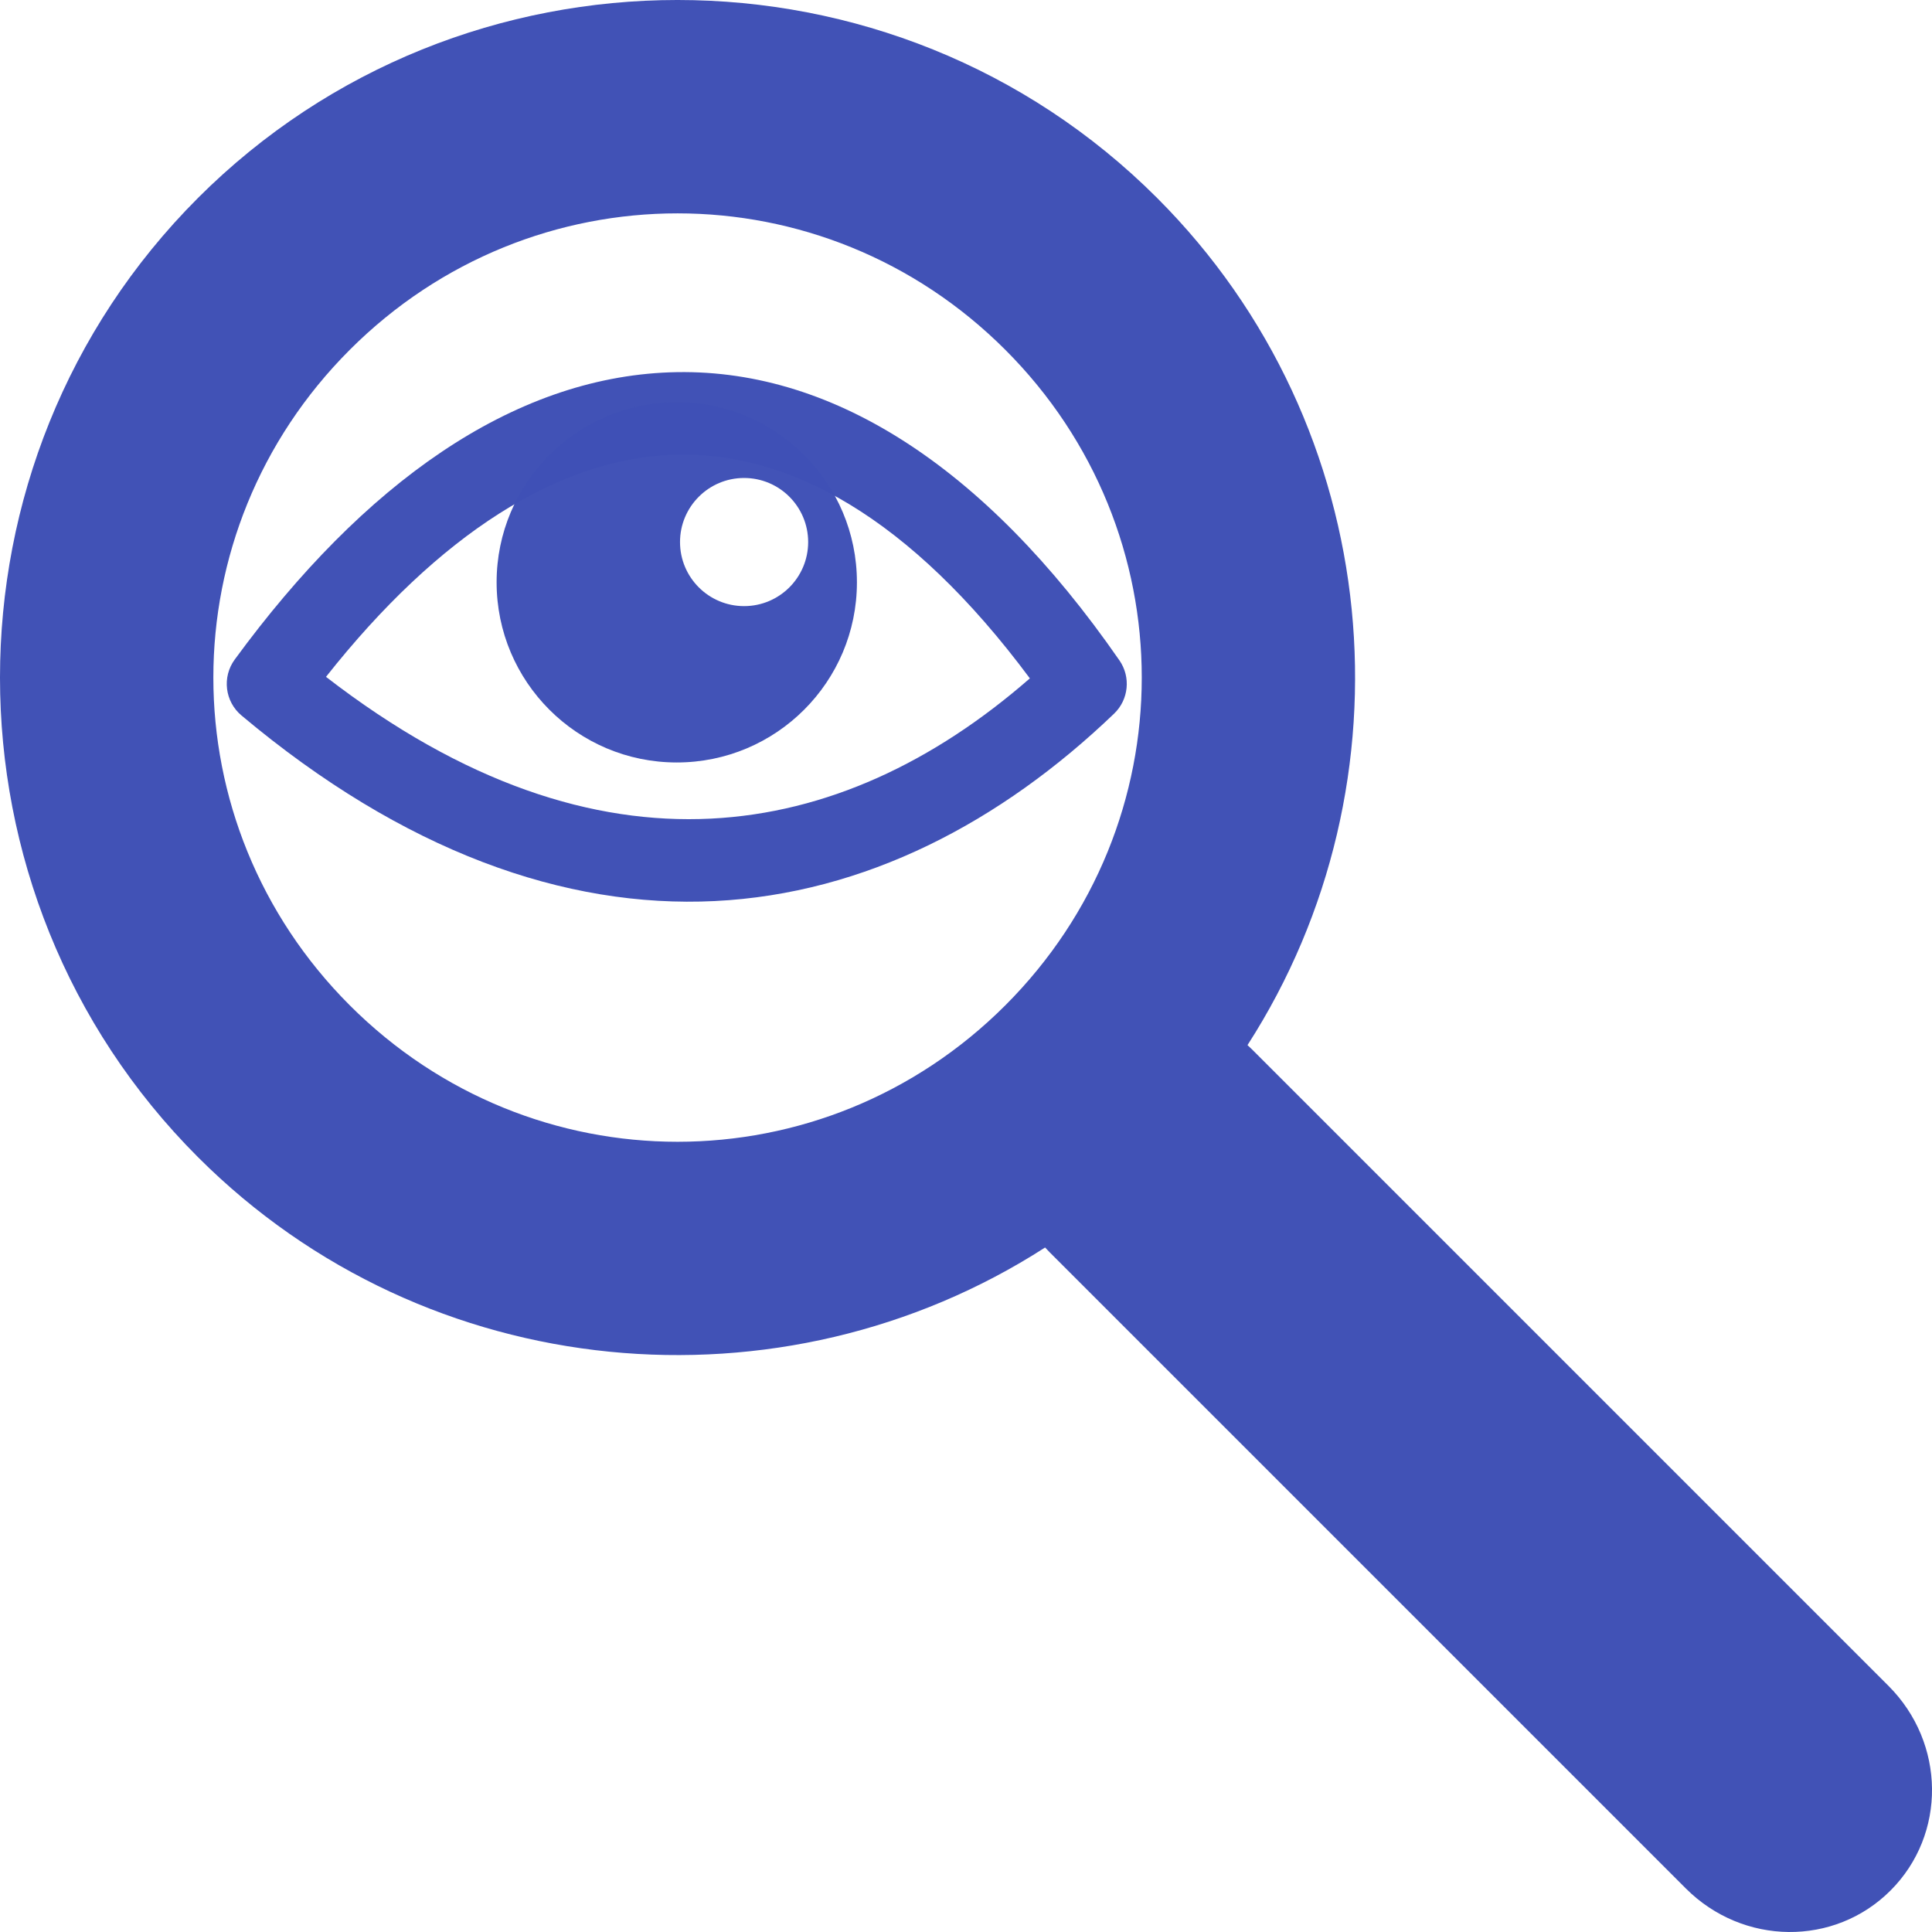
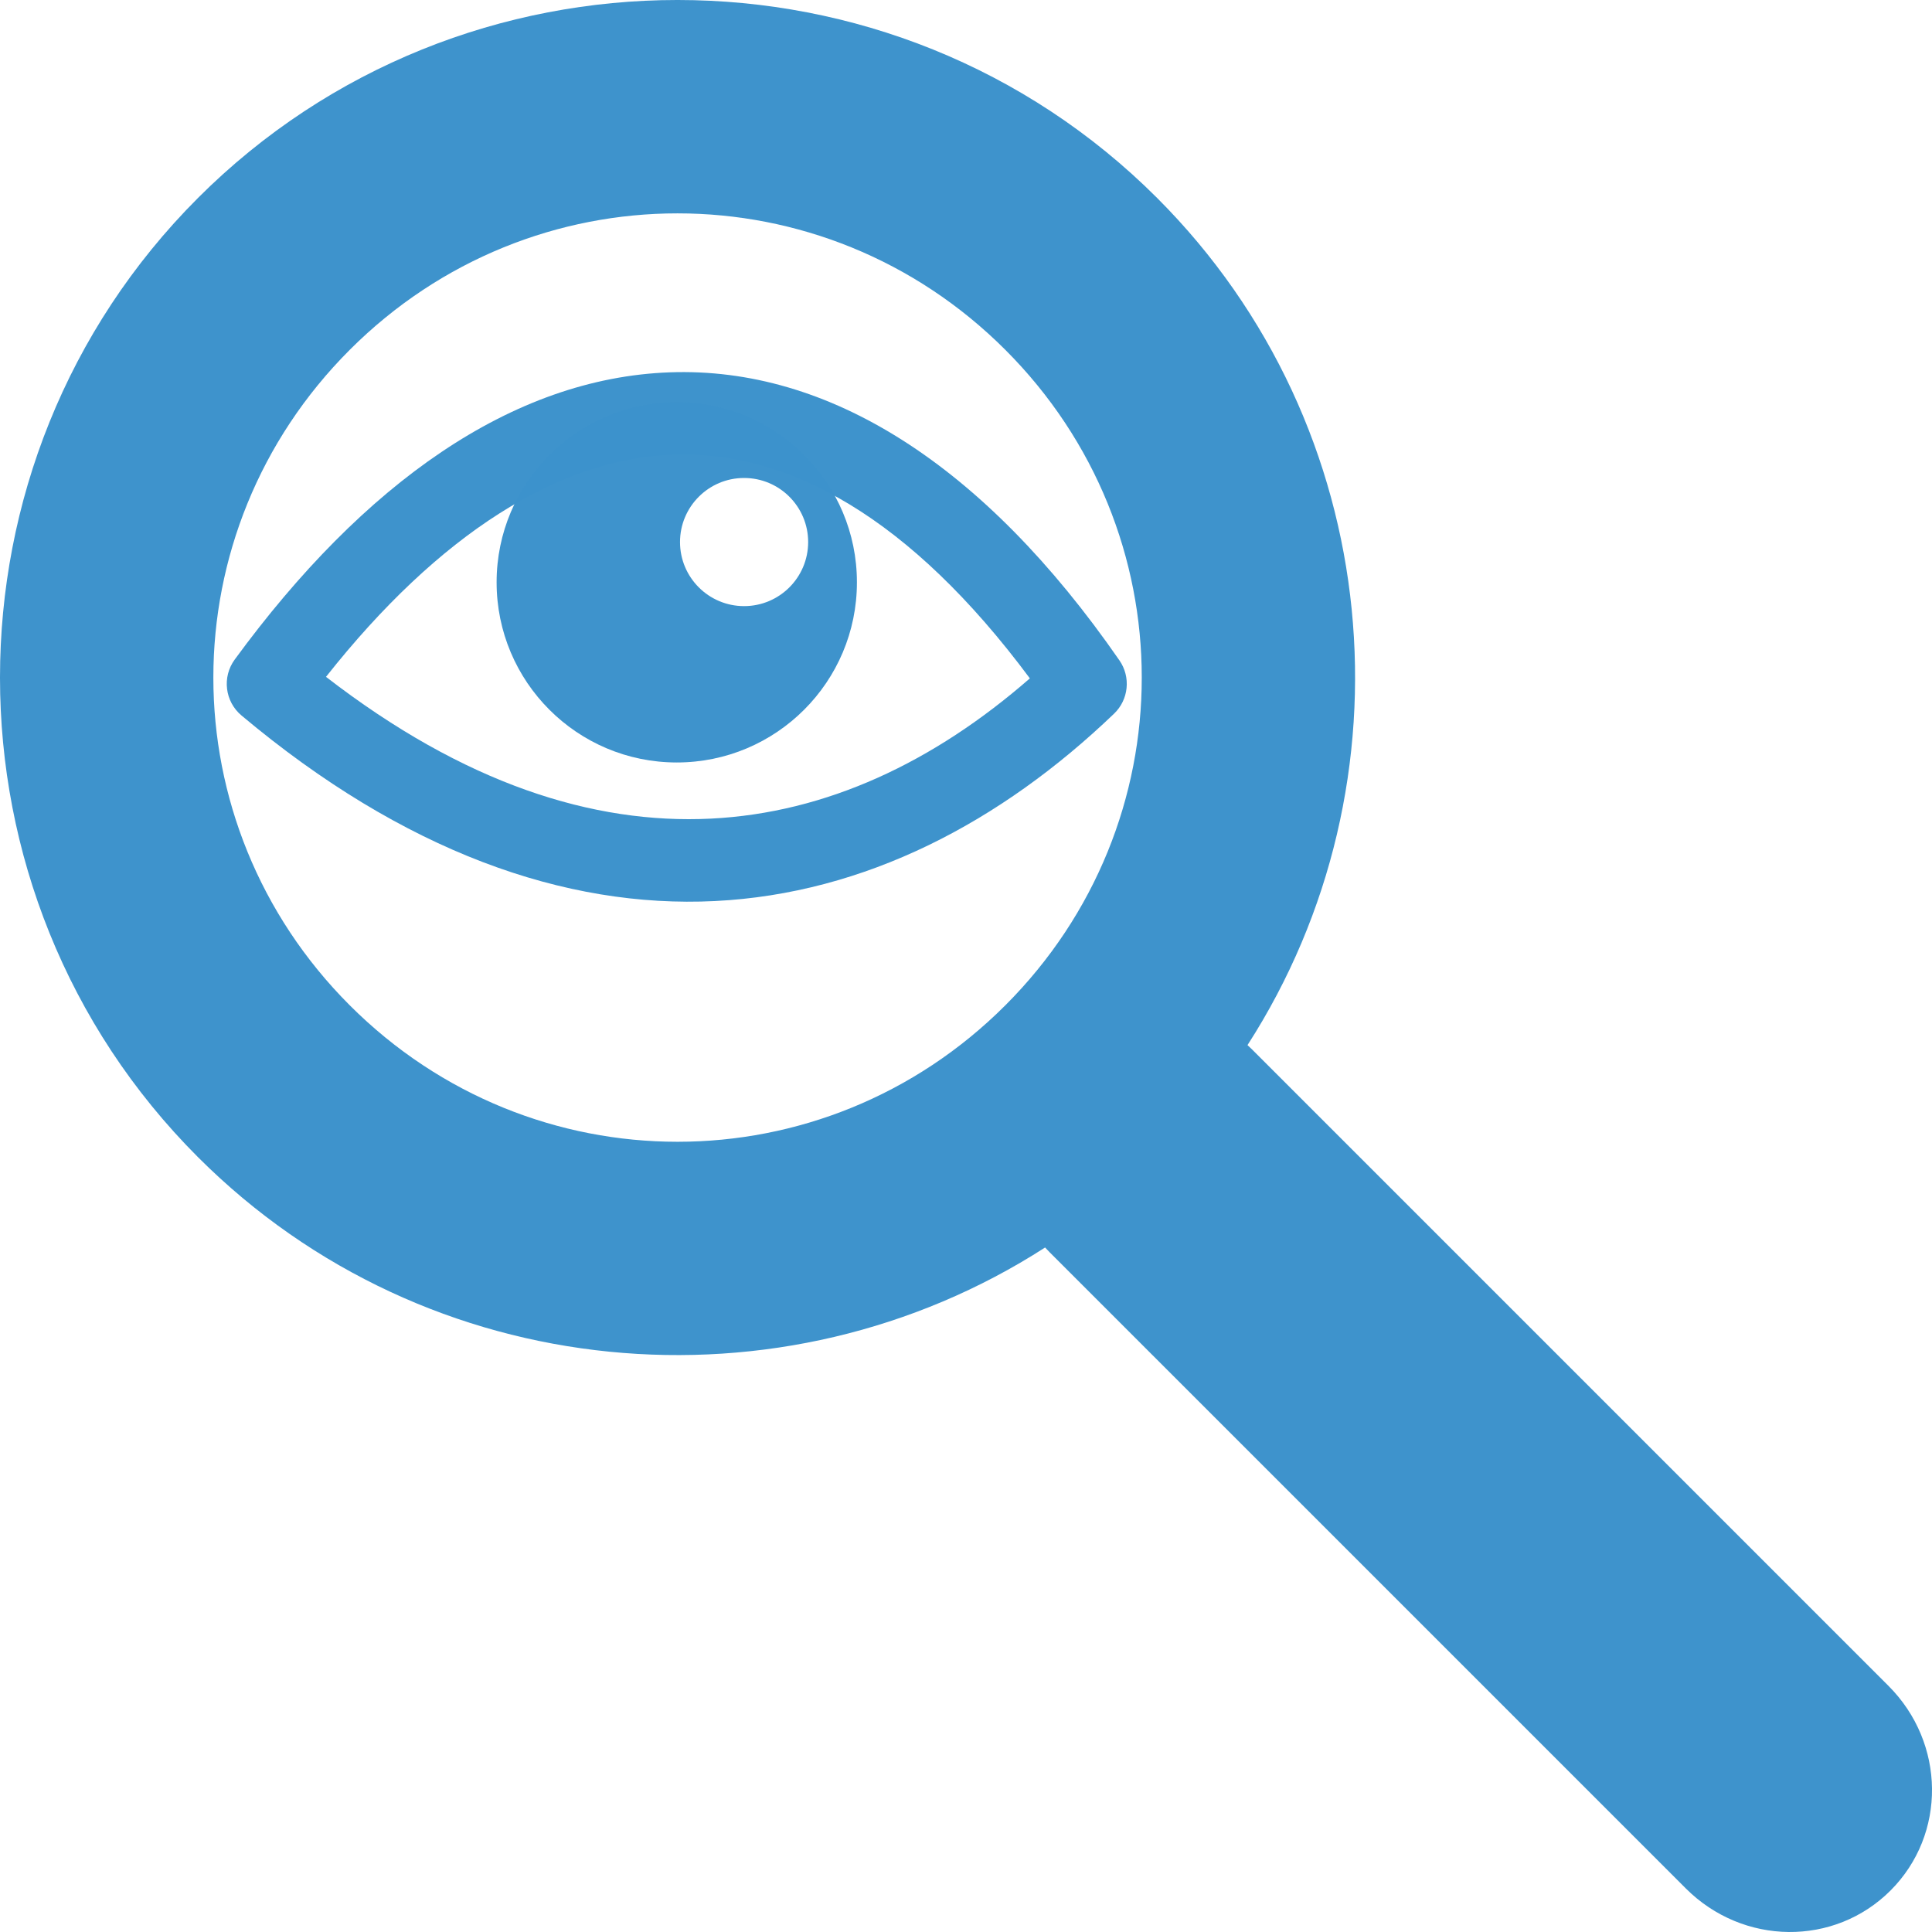
<svg xmlns="http://www.w3.org/2000/svg" width="82.999mm" height="82.999mm" viewBox="0 0 82.999 82.999" version="1.1" id="svg989">
  <defs id="defs983" />
  <g id="layer1" transform="translate(102.7318,-43.8336)">
-     <g id="g1028" transform="matrix(0.6588206,0,0,0.6588206,-0.5641596,63.66094)" style="stroke-width:1.518">
-       <path id="path973" d="m -142.167,-17.186 c -17.213,17.213 -17.213,45.333 0,62.546 14.95,14.95 38.126,16.911 55.239,5.891 0.095,0.104 0.192,0.208 0.293,0.308 l 41.486,41.486 c 3.735,3.735 9.689,3.795 13.349,0.136 3.66,-3.66 3.599,-9.613 -0.136,-13.348 l -41.486,-41.486 c -0.101,-0.101 -0.204,-0.197 -0.308,-0.293 11.02,-17.113 9.058,-40.288 -5.892,-55.239 -17.213,-17.213 -45.332,-17.214 -62.545,-0.002 z m 9.9,9.9 c 11.863,-11.863 30.883,-11.861 42.745,0.002 11.863,11.863 11.863,30.881 0,42.744 -11.863,11.863 -30.883,11.864 -42.745,0.001 -11.863,-11.863 -11.863,-30.884 0,-42.747 z" style="color:#000000;font-style:normal;font-variant:normal;font-weight:normal;font-stretch:normal;font-size:medium;line-height:normal;font-family:sans-serif;font-variant-ligatures:normal;font-variant-position:normal;font-variant-caps:normal;font-variant-numeric:normal;font-variant-alternates:normal;font-feature-settings:normal;text-indent:0;text-align:start;text-decoration:none;text-decoration-line:none;text-decoration-style:solid;text-decoration-color:#000000;letter-spacing:normal;word-spacing:normal;text-transform:none;writing-mode:lr-tb;direction:ltr;text-orientation:mixed;dominant-baseline:auto;baseline-shift:baseline;text-anchor:start;white-space:normal;shape-padding:0;clip-rule:nonzero;display:inline;overflow:visible;visibility:visible;opacity:0.99;isolation:auto;mix-blend-mode:normal;color-interpolation:sRGB;color-interpolation-filters:linearRGB;solid-color:#000000;solid-opacity:1;vector-effect:none;fill:#3F51B5;fill-opacity:1;fill-rule:nonzero;stroke:none;stroke-width:21.25;stroke-linecap:round;stroke-linejoin:bevel;stroke-miterlimit:4;stroke-dasharray:none;stroke-dashoffset:0;stroke-opacity:1;paint-order:normal;color-rendering:auto;image-rendering:auto;shape-rendering:auto;text-rendering:auto;enable-background:accumulate" />
-       <g style="stroke-width:3.612" transform="matrix(0.4202522,0,0,0.4202522,-92.04809,-70.71025)" id="g1001">
-         <g style="stroke-width:5.682" transform="matrix(0.6357093,0,0,0.6357093,146.81,103.5365)" id="g1021">
-           <path style="color:#000000;font-style:normal;font-variant:normal;font-weight:normal;font-stretch:normal;font-size:medium;line-height:normal;font-family:sans-serif;font-variant-ligatures:normal;font-variant-position:normal;font-variant-caps:normal;font-variant-numeric:normal;font-variant-alternates:normal;font-feature-settings:normal;text-indent:0;text-align:start;text-decoration:none;text-decoration-line:none;text-decoration-style:solid;text-decoration-color:#000000;letter-spacing:normal;word-spacing:normal;text-transform:none;writing-mode:lr-tb;direction:ltr;text-orientation:mixed;dominant-baseline:auto;baseline-shift:baseline;text-anchor:start;white-space:normal;shape-padding:0;clip-rule:nonzero;display:inline;overflow:visible;visibility:visible;opacity:0.99;isolation:auto;mix-blend-mode:normal;color-interpolation:sRGB;color-interpolation-filters:linearRGB;solid-color:#000000;solid-opacity:1;vector-effect:none;fill:#3F51B5;fill-opacity:1;fill-rule:nonzero;stroke:none;stroke-width:48.094;stroke-linecap:round;stroke-linejoin:round;stroke-miterlimit:4;stroke-dasharray:none;stroke-dashoffset:0;stroke-opacity:1;paint-order:normal;color-rendering:auto;image-rendering:auto;shape-rendering:auto;text-rendering:auto;enable-background:accumulate" d="m -303.32,80.033 c -38.549,1.37 -74.779,27.116 -106.248,70.098 a 10.072,10.072 0 0 0 1.652,13.664 c 39.555,33.192 78.928,47.11 115.557,45.291 36.629,-1.819 69.76,-19.213 97.42,-45.736 a 10.072,10.072 0 0 0 1.311,-13.002 c -33.269,-48.051 -71.142,-71.684 -109.691,-70.314 z m 0.715,20.131 c 28.232,-1.003 57.823,15.188 87.113,54.57 -23.433,20.437 -49.639,32.832 -77.865,34.234 -28.723,1.427 -60.186,-8.508 -93.934,-34.607 27.627,-34.946 56.781,-53.206 84.686,-54.197 z" id="path1005" />
-           <path style="opacity:0.99;fill:#3F51B5;fill-opacity:0.992;fill-rule:nonzero;stroke:none;stroke-width:22.726;stroke-linecap:round;stroke-linejoin:bevel;stroke-miterlimit:4;stroke-dasharray:none;stroke-dashoffset:0;stroke-opacity:1;paint-order:normal" d="m -301.677,87.317 a 43.972,43.972 0 0 0 -43.972,43.973 43.972,43.972 0 0 0 43.972,43.972 43.972,43.972 0 0 0 43.973,-43.972 43.972,43.972 0 0 0 -43.973,-43.973 z m 16.432,18.506 a 15.638,15.638 0 0 1 15.638,15.638 15.638,15.638 0 0 1 -15.638,15.638 15.638,15.638 0 0 1 -15.638,-15.638 15.638,15.638 0 0 1 15.638,-15.638 z" id="path1009" />
+     <g id="g1028" transform="matrix(0.6588206,0,0,0.6588206,-0.5641596,63.66094)" style="stroke-width:1.518;fill:#3c92cc;fill-opacity:1">
+       <path id="path973" d="m -142.167,-17.186 c -17.213,17.213 -17.213,45.333 0,62.546 14.95,14.95 38.126,16.911 55.239,5.891 0.095,0.104 0.192,0.208 0.293,0.308 l 41.486,41.486 c 3.735,3.735 9.689,3.795 13.349,0.136 3.66,-3.66 3.599,-9.613 -0.136,-13.348 l -41.486,-41.486 c -0.101,-0.101 -0.204,-0.197 -0.308,-0.293 11.02,-17.113 9.058,-40.288 -5.892,-55.239 -17.213,-17.213 -45.332,-17.214 -62.545,-0.002 z m 9.9,9.9 c 11.863,-11.863 30.883,-11.861 42.745,0.002 11.863,11.863 11.863,30.881 0,42.744 -11.863,11.863 -30.883,11.864 -42.745,0.001 -11.863,-11.863 -11.863,-30.884 0,-42.747 z" style="color:#000000;font-style:normal;font-variant:normal;font-weight:normal;font-stretch:normal;font-size:medium;line-height:normal;font-family:sans-serif;font-variant-ligatures:normal;font-variant-position:normal;font-variant-caps:normal;font-variant-numeric:normal;font-variant-alternates:normal;font-feature-settings:normal;text-indent:0;text-align:start;text-decoration:none;text-decoration-line:none;text-decoration-style:solid;text-decoration-color:#000000;letter-spacing:normal;word-spacing:normal;text-transform:none;writing-mode:lr-tb;direction:ltr;text-orientation:mixed;dominant-baseline:auto;baseline-shift:baseline;text-anchor:start;white-space:normal;shape-padding:0;clip-rule:nonzero;display:inline;overflow:visible;visibility:visible;opacity:0.99;isolation:auto;mix-blend-mode:normal;color-interpolation:sRGB;color-interpolation-filters:linearRGB;solid-color:#000000;solid-opacity:1;vector-effect:none;fill:#3c92cc;fill-opacity:1;fill-rule:nonzero;stroke:none;stroke-width:21.25;stroke-linecap:round;stroke-linejoin:bevel;stroke-miterlimit:4;stroke-dasharray:none;stroke-dashoffset:0;stroke-opacity:1;paint-order:normal;color-rendering:auto;image-rendering:auto;shape-rendering:auto;text-rendering:auto;enable-background:accumulate" />
+       <g style="stroke-width:3.612;fill:#3c92cc;fill-opacity:1" transform="matrix(0.4202522,0,0,0.4202522,-92.04809,-70.71025)" id="g1001">
+         <g style="stroke-width:5.682;fill:#3c92cc;fill-opacity:1" transform="matrix(0.6357093,0,0,0.6357093,146.81,103.5365)" id="g1021">
+           <path style="color:#000000;font-style:normal;font-variant:normal;font-weight:normal;font-stretch:normal;font-size:medium;line-height:normal;font-family:sans-serif;font-variant-ligatures:normal;font-variant-position:normal;font-variant-caps:normal;font-variant-numeric:normal;font-variant-alternates:normal;font-feature-settings:normal;text-indent:0;text-align:start;text-decoration:none;text-decoration-line:none;text-decoration-style:solid;text-decoration-color:#000000;letter-spacing:normal;word-spacing:normal;text-transform:none;writing-mode:lr-tb;direction:ltr;text-orientation:mixed;dominant-baseline:auto;baseline-shift:baseline;text-anchor:start;white-space:normal;shape-padding:0;clip-rule:nonzero;display:inline;overflow:visible;visibility:visible;opacity:0.99;isolation:auto;mix-blend-mode:normal;color-interpolation:sRGB;color-interpolation-filters:linearRGB;solid-color:#000000;solid-opacity:1;vector-effect:none;fill:#3c92cc;fill-opacity:1;fill-rule:nonzero;stroke:none;stroke-width:48.094;stroke-linecap:round;stroke-linejoin:round;stroke-miterlimit:4;stroke-dasharray:none;stroke-dashoffset:0;stroke-opacity:1;paint-order:normal;color-rendering:auto;image-rendering:auto;shape-rendering:auto;text-rendering:auto;enable-background:accumulate" d="m -303.32,80.033 c -38.549,1.37 -74.779,27.116 -106.248,70.098 a 10.072,10.072 0 0 0 1.652,13.664 c 39.555,33.192 78.928,47.11 115.557,45.291 36.629,-1.819 69.76,-19.213 97.42,-45.736 a 10.072,10.072 0 0 0 1.311,-13.002 c -33.269,-48.051 -71.142,-71.684 -109.691,-70.314 z m 0.715,20.131 c 28.232,-1.003 57.823,15.188 87.113,54.57 -23.433,20.437 -49.639,32.832 -77.865,34.234 -28.723,1.427 -60.186,-8.508 -93.934,-34.607 27.627,-34.946 56.781,-53.206 84.686,-54.197 z" id="path1005" />
+           <path style="opacity:0.99;fill:#3c92cc;fill-opacity:1;fill-rule:nonzero;stroke:none;stroke-width:22.726;stroke-linecap:round;stroke-linejoin:bevel;stroke-miterlimit:4;stroke-dasharray:none;stroke-dashoffset:0;stroke-opacity:1;paint-order:normal" d="m -301.677,87.317 a 43.972,43.972 0 0 0 -43.972,43.973 43.972,43.972 0 0 0 43.972,43.972 43.972,43.972 0 0 0 43.973,-43.972 43.972,43.972 0 0 0 -43.973,-43.973 z m 16.432,18.506 a 15.638,15.638 0 0 1 15.638,15.638 15.638,15.638 0 0 1 -15.638,15.638 15.638,15.638 0 0 1 -15.638,-15.638 15.638,15.638 0 0 1 15.638,-15.638 z" id="path1009" />
        </g>
      </g>
    </g>
  </g>
</svg>
